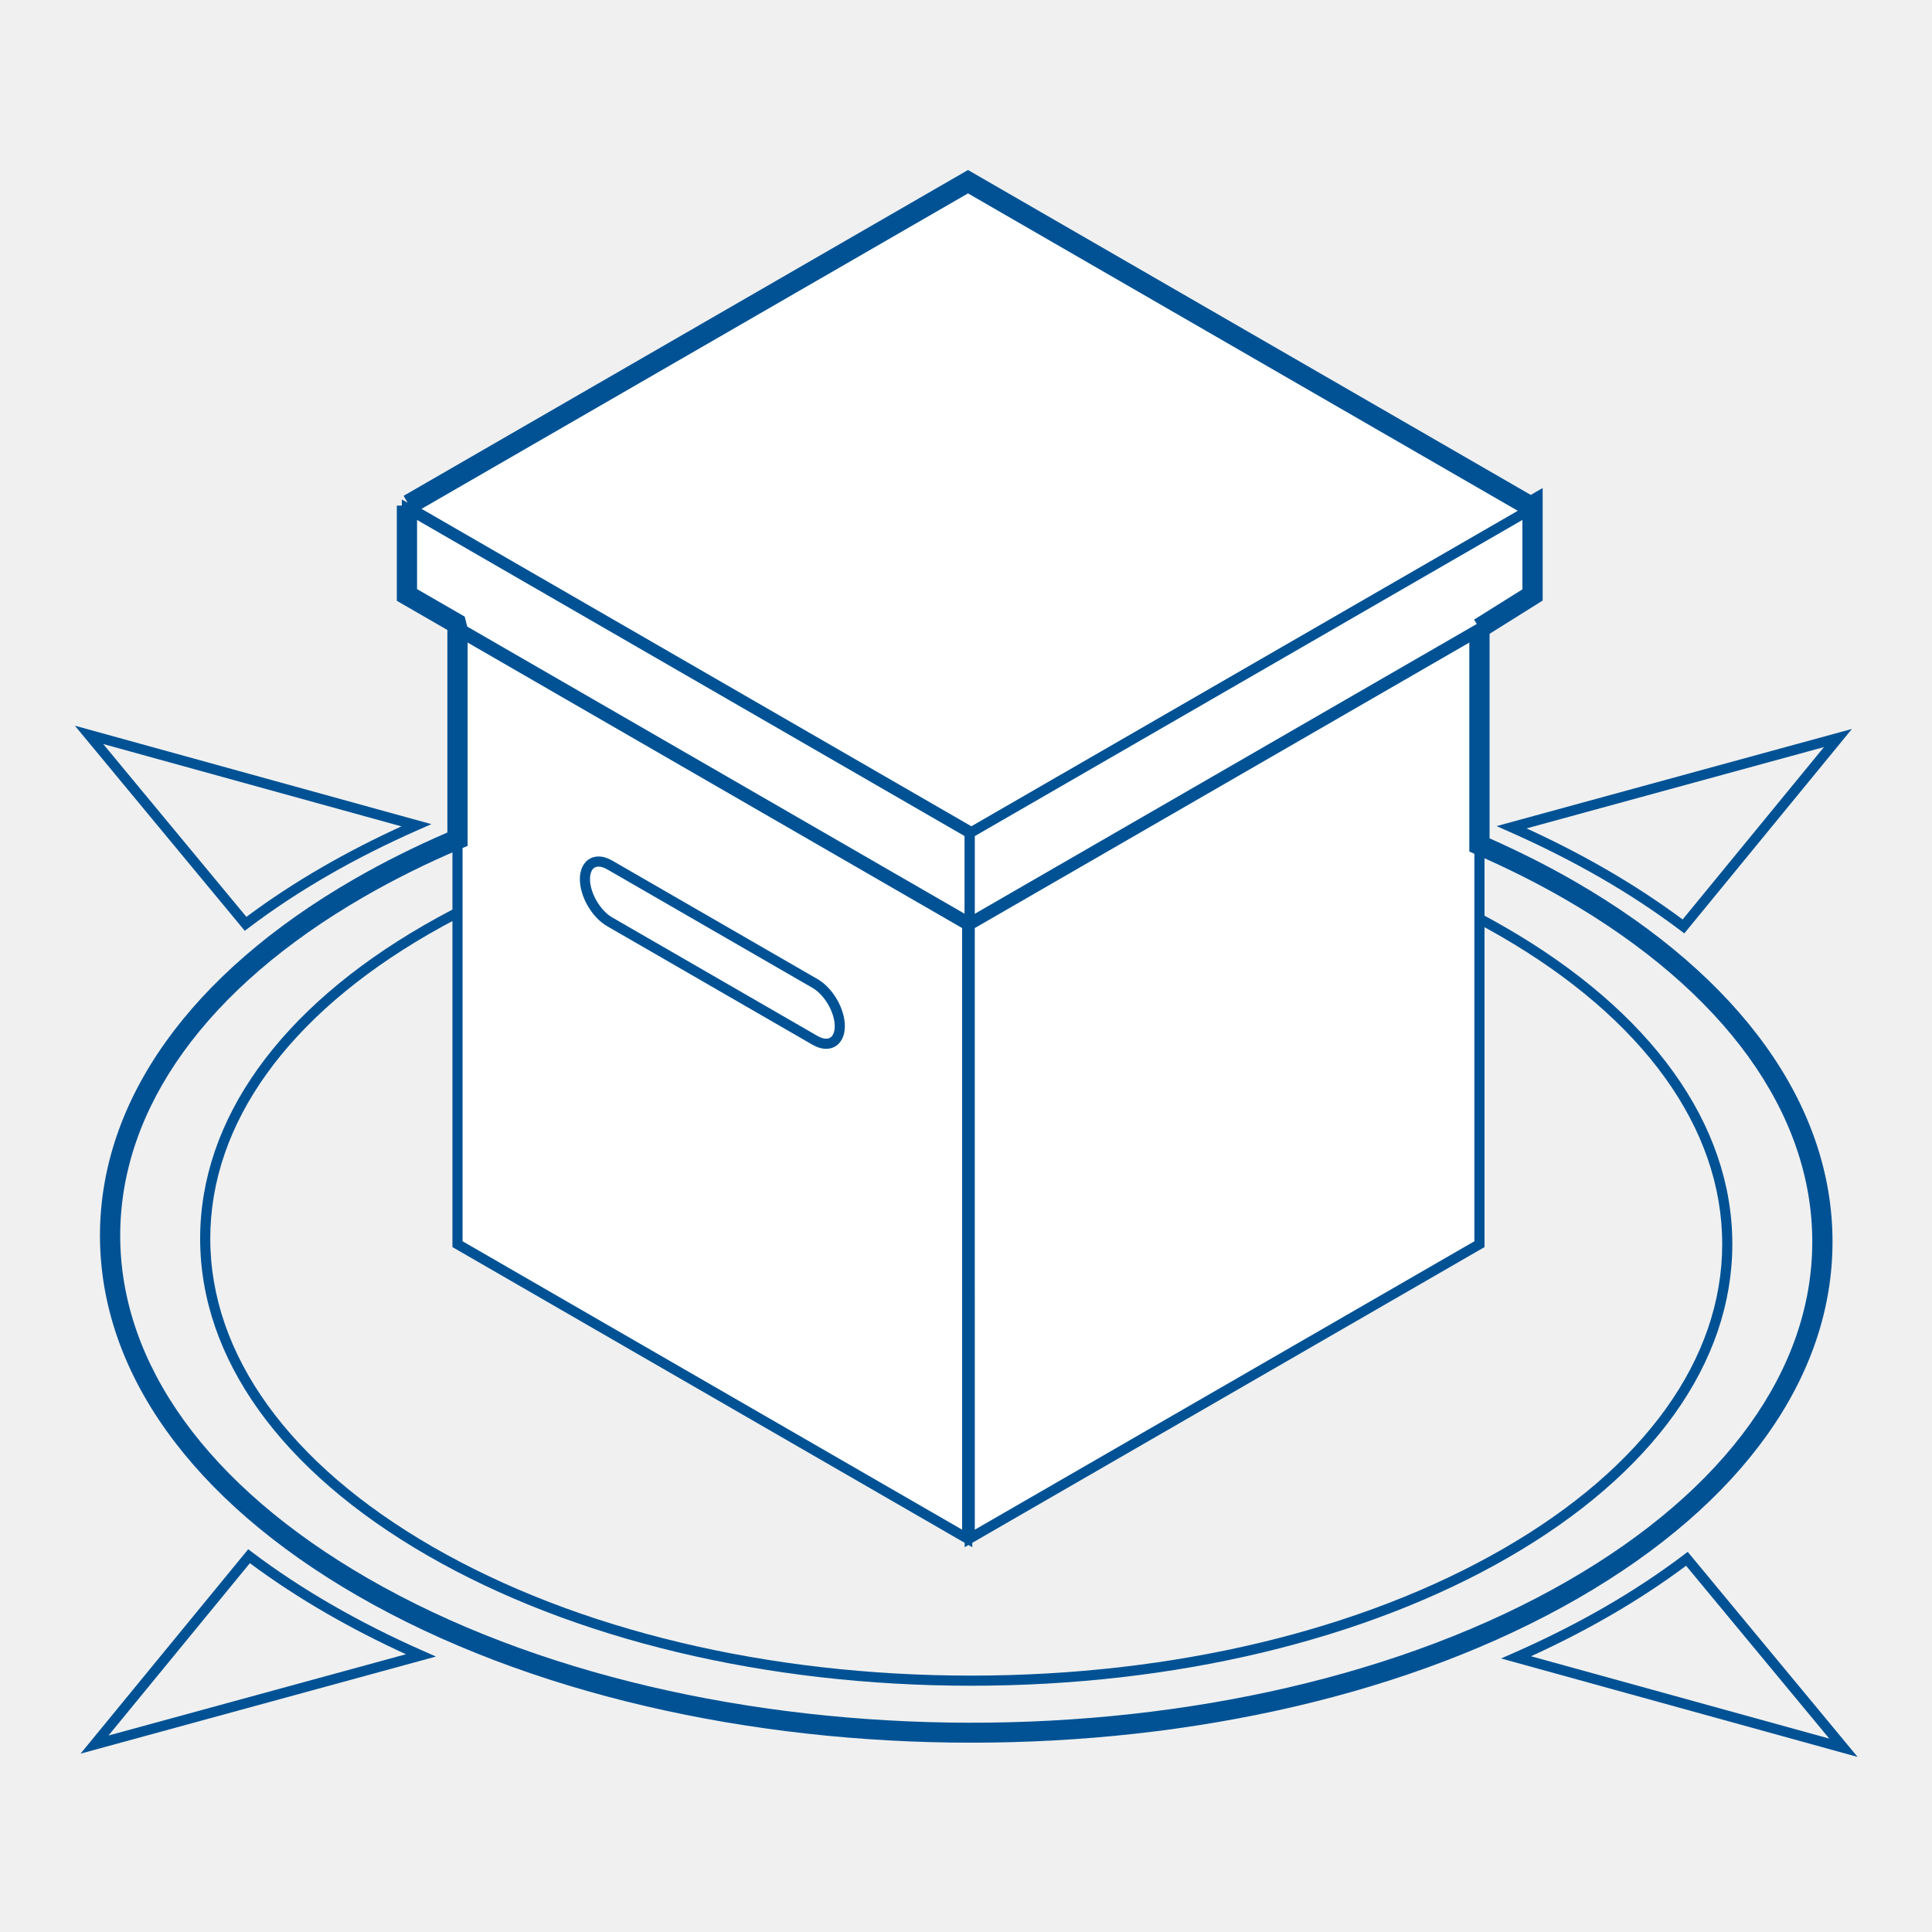
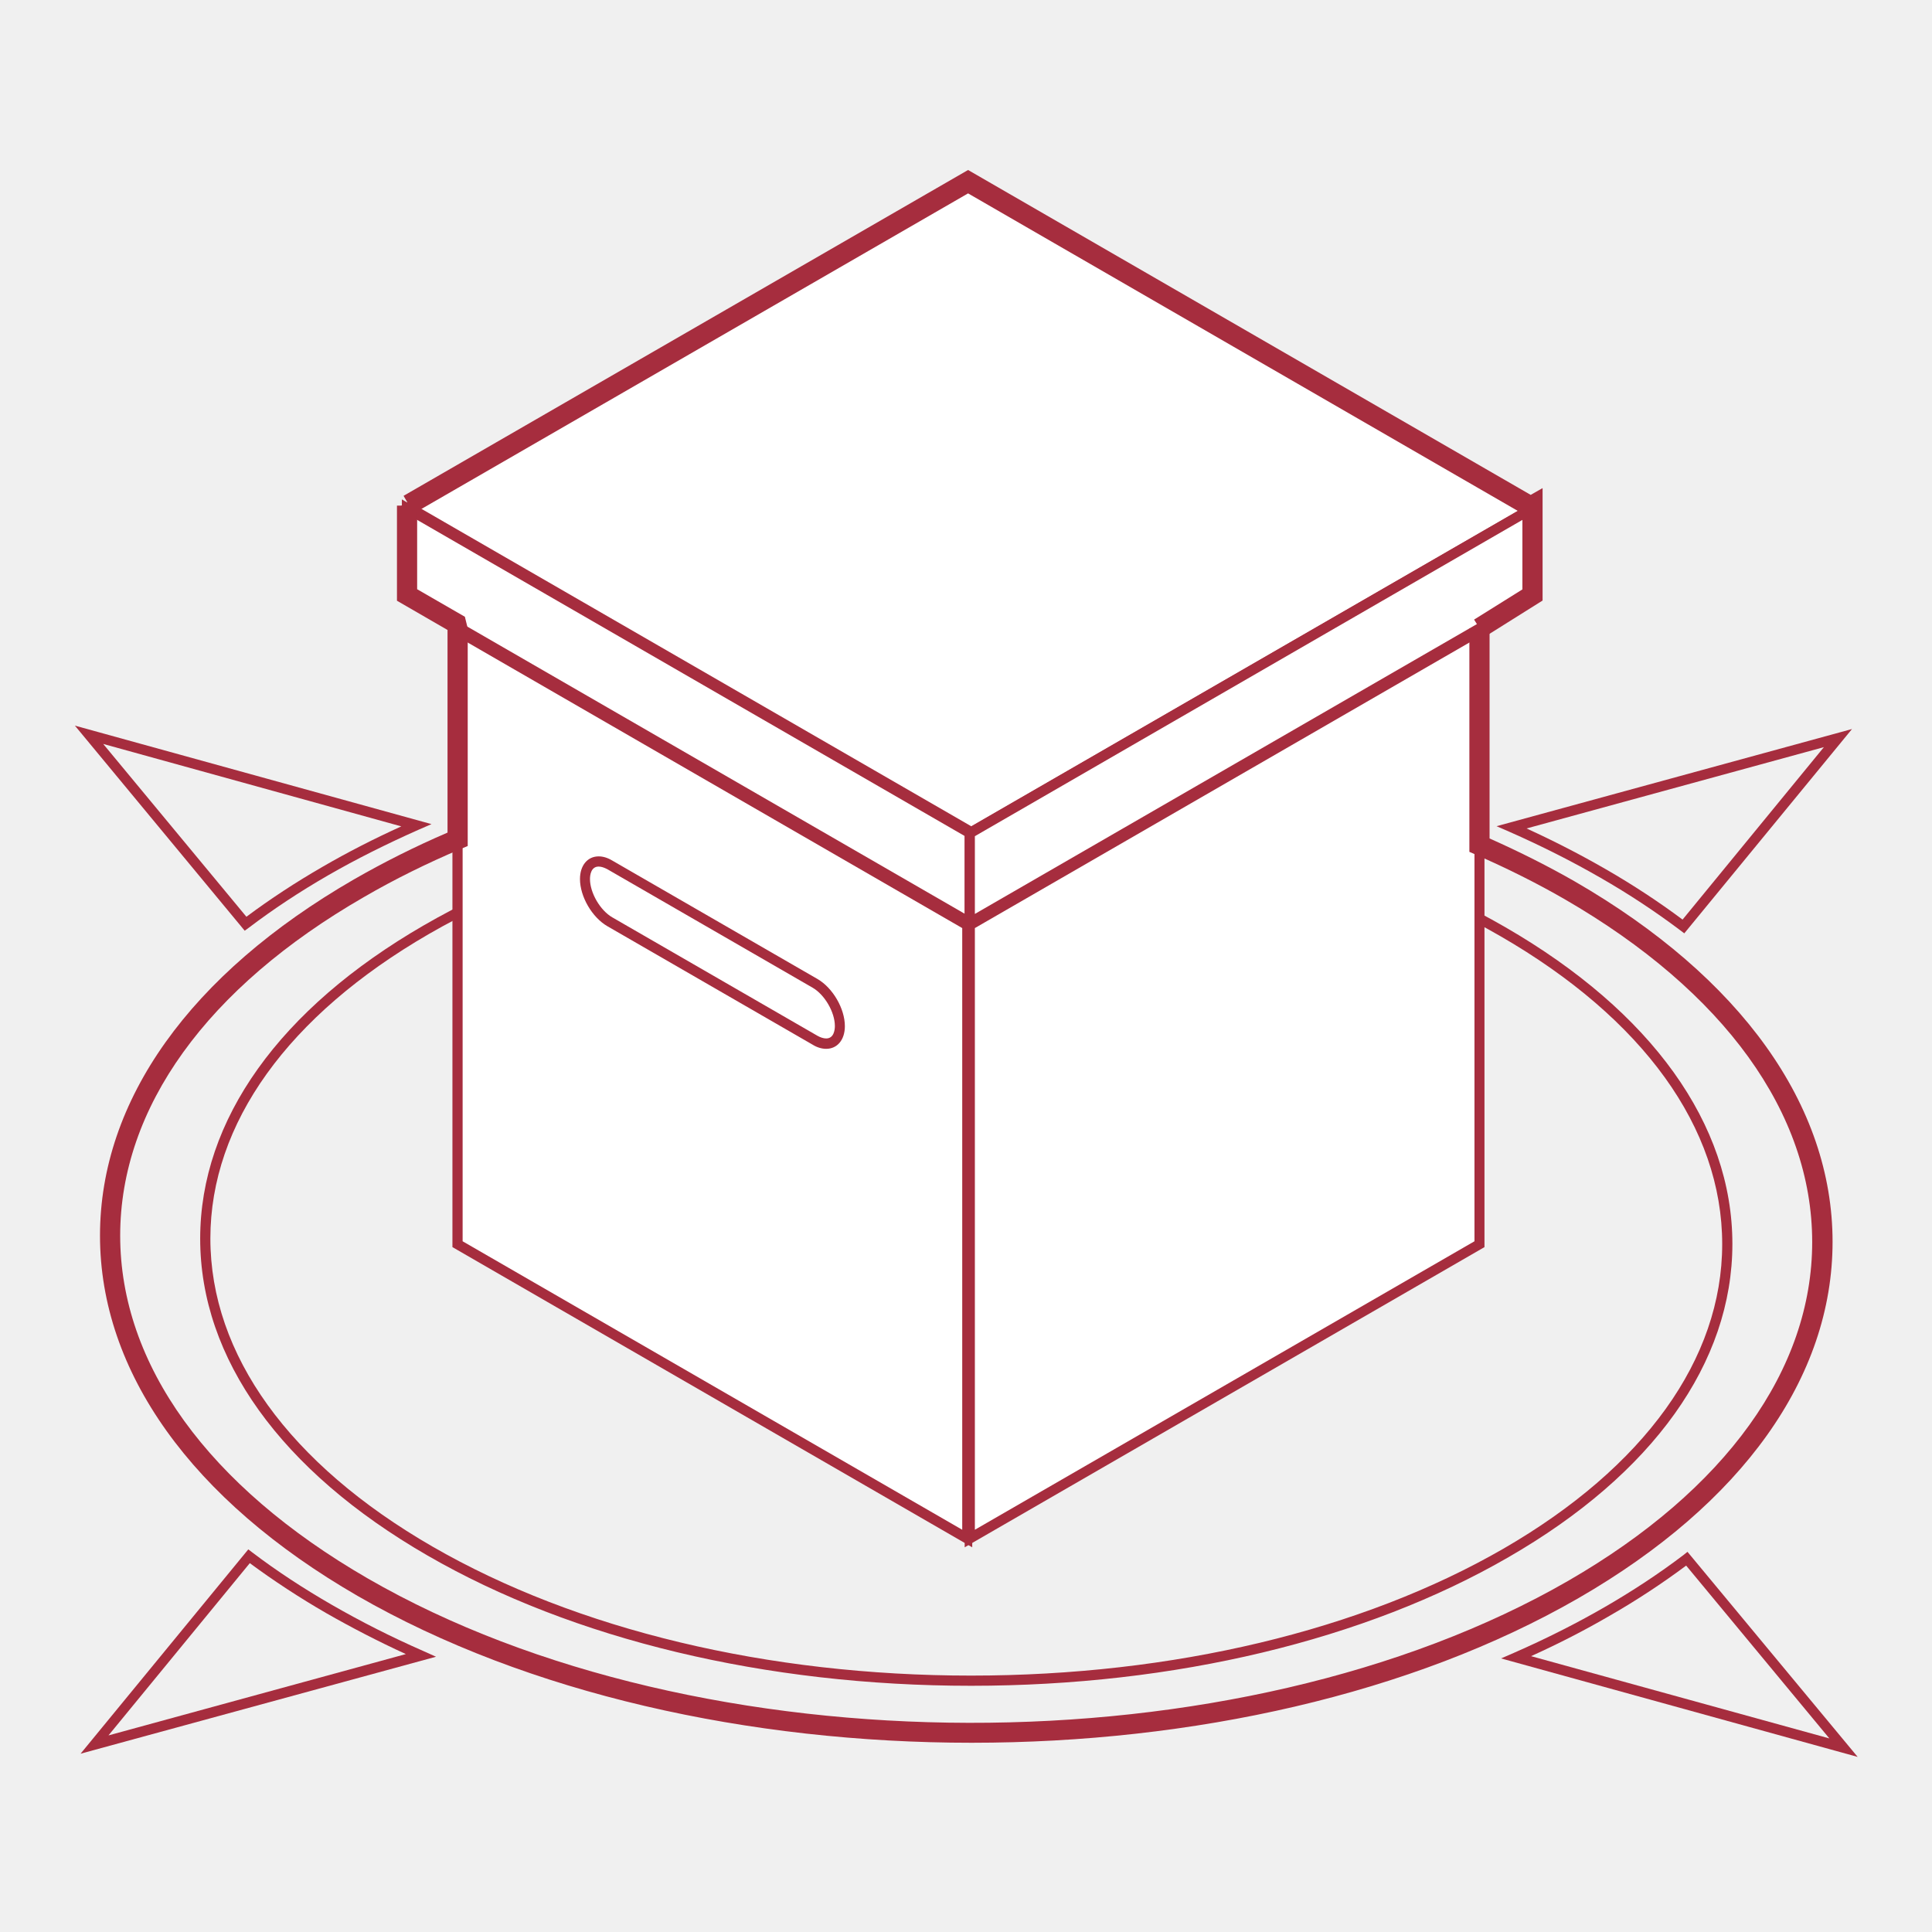
- <svg xmlns="http://www.w3.org/2000/svg" version="1.1" id="Layer_2" x="0px" y="0px" width="1024px" height="1024px" viewBox="0 0 1024 1024" enable-background="new 0 0 1024 1024" xml:space="preserve">
+ <svg xmlns="http://www.w3.org/2000/svg" version="1.1" id="Layer_2" x="0px" y="0px" viewBox="0 0 1024 1024" style="enable-background:new 0 0 1024 1024;" xml:space="preserve">
+   <style type="text/css">
+ 	.st0{fill:#A62D3E;}
+ 	.st1{fill:#FFFFFF;}
+ 	.st2{fill:none;stroke:#A62D3E;stroke-width:1.417;stroke-miterlimit:10;}
+ </style>
  <g>
    <g>
      <g>
-         <path fill="#005295" d="M514.991,922.589c-0.008,0-0.015,0-0.022,0c-122.212,0-237.297-27.584-324.052-77.673     c-87.221-50.361-135.258-117.358-135.254-188.65c0.004-70.663,47.323-136.898,133.243-186.499     c85.468-49.345,199.249-76.522,320.381-76.522c122.212,0,237.294,27.587,324.045,77.676     c87.231,50.358,135.265,117.358,135.265,188.65c-0.008,70.664-47.331,136.898-133.262,186.499     C749.871,895.419,636.106,922.589,514.991,922.589z M509.287,398.611c-120.205,0-233.031,26.919-317.698,75.798     C107.401,523.016,61.031,587.599,61.031,656.266c-0.003,69.296,47.076,134.644,132.57,184.008     c85.952,49.623,200.084,76.947,321.368,76.955c120.197,0,233.017-26.918,317.69-75.802     c84.192-48.61,130.569-113.188,130.569-181.856c0-69.296-47.079-134.644-132.573-184.007     C744.703,425.94,630.575,398.611,509.287,398.611z" />
-         <path fill="#005295" d="M514.699,893.475c-0.012,0-0.016,0-0.03,0c-108.693-0.008-211.048-24.538-288.206-69.089     c-77.624-44.81-120.378-104.442-120.382-167.921c-0.003-62.922,42.115-121.897,118.593-166.057     c76.016-43.886,177.202-68.054,284.924-68.054c108.683,0,211.033,24.534,288.188,69.082     c77.636,44.817,120.383,104.464,120.383,167.943c0,62.922-42.119,121.897-118.594,166.042     C723.573,869.307,622.399,893.475,514.699,893.475z M509.598,427.722c-106.794,0-207.03,23.91-282.24,67.33     c-74.748,43.162-115.913,100.488-115.909,161.414c0.003,61.482,41.801,119.466,117.698,163.277     c76.353,44.086,177.753,68.365,285.522,68.365c0.008,0,0.026,0,0.03,0c106.775,0.007,206.988-23.91,282.199-67.33     c74.744-43.153,115.909-100.473,115.909-161.398c0-61.482-41.801-119.48-117.698-163.3     C718.746,451.997,617.357,427.722,509.598,427.722z" />
+         <path class="st0" d="M515,922.6C515,922.6,515,922.6,515,922.6c-122.2,0-237.3-27.6-324.1-77.7     C103.7,794.6,55.7,727.6,55.7,656.3c0-70.7,47.3-136.9,133.2-186.5c85.5-49.3,199.2-76.5,320.4-76.5c122.2,0,237.3,27.6,324,77.7     c87.2,50.4,135.3,117.4,135.3,188.6c0,70.7-47.3,136.9-133.3,186.5C749.9,895.4,636.1,922.6,515,922.6z M509.3,398.6     c-120.2,0-233,26.9-317.7,75.8C107.4,523,61,587.6,61,656.3c0,69.3,47.1,134.6,132.6,184c86,49.6,200.1,76.9,321.4,77     c120.2,0,233-26.9,317.7-75.8c84.2-48.6,130.6-113.2,130.6-181.9c0-69.3-47.1-134.6-132.6-184     C744.7,425.9,630.6,398.6,509.3,398.6z" />
+         <path class="st0" d="M514.7,893.5C514.7,893.5,514.7,893.5,514.7,893.5c-108.7,0-211.1-24.5-288.2-69.1     c-77.6-44.8-120.4-104.4-120.4-167.9c0-62.9,42.1-121.9,118.6-166.1c76-43.9,177.2-68.1,284.9-68.1c108.7,0,211,24.5,288.2,69.1     c77.6,44.8,120.4,104.5,120.4,167.9c0,62.9-42.1,121.9-118.6,166C723.6,869.3,622.4,893.5,514.7,893.5z M509.6,427.7     c-106.8,0-207,23.9-282.2,67.3c-74.7,43.2-115.9,100.5-115.9,161.4c0,61.5,41.8,119.5,117.7,163.3     c76.4,44.1,177.8,68.4,285.5,68.4c0,0,0,0,0,0c106.8,0,207-23.9,282.2-67.3c74.7-43.2,115.9-100.5,115.9-161.4     c0-61.5-41.8-119.5-117.7-163.3C718.7,452,617.4,427.7,509.6,427.7z" />
        <g>
-           <path fill="#005295" d="M892.713,494.715l-2.062-1.553c-12.997-9.811-27.207-19.178-42.222-27.842      c-15.09-8.706-31.347-16.919-48.321-24.416l-6.906-3.05l188.355-51.497L892.713,494.715z M809.105,439.066      c14.69,6.728,28.789,13.977,42,21.603c14.417,8.321,28.102,17.285,40.722,26.667l74.914-91.368L809.105,439.066z" />
+           <path class="st0" d="M892.7,494.7l-2.1-1.6c-13-9.8-27.2-19.2-42.2-27.8c-15.1-8.7-31.3-16.9-48.3-24.4l-6.9-3l188.4-51.5      L892.7,494.7z M809.1,439.1c14.7,6.7,28.8,14,42,21.6c14.4,8.3,28.1,17.3,40.7,26.7l74.9-91.4L809.1,439.1z" />
        </g>
        <g>
-           <path fill="#005295" d="M984.566,931.209l-188.961-52.188l6.897-3.03c16.901-7.438,33.062-15.593,48.041-24.235      c14.912-8.605,29.018-17.929,41.926-27.694l2.049-1.553L984.566,931.209z M811.478,877.846l158.08,43.648l-75.905-91.615      c-12.517,9.345-26.112,18.261-40.434,26.52C840.104,863.976,826.094,871.17,811.478,877.846z" />
+           <path class="st0" d="M984.6,931.2l-189-52.2l6.9-3c16.9-7.4,33.1-15.6,48-24.2c14.9-8.6,29-17.9,41.9-27.7l2-1.6L984.6,931.2z       M811.5,877.8l158.1,43.6l-75.9-91.6c-12.5,9.3-26.1,18.3-40.4,26.5C840.1,864,826.1,871.2,811.5,877.8z" />
        </g>
        <g>
-           <path fill="#005295" d="M42.685,929.472l88.873-108.347l2.059,1.561c12.905,9.751,27.111,19.118,42.219,27.842      c15.137,8.739,31.391,16.953,48.307,24.42l6.913,3.053L42.685,929.472z M132.441,828.511l-74.933,91.35l157.636-43.079      c-14.642-6.706-28.737-13.959-41.993-21.61C158.654,846.802,144.969,837.841,132.441,828.511z" />
+           <path class="st0" d="M42.7,929.5l88.9-108.3l2.1,1.6c12.9,9.8,27.1,19.1,42.2,27.8c15.1,8.7,31.4,17,48.3,24.4l6.9,3.1      L42.7,929.5z M132.4,828.5l-74.9,91.3l157.6-43.1c-14.6-6.7-28.7-14-42-21.6C158.7,846.8,145,837.8,132.4,828.5z" />
        </g>
        <g>
-           <path fill="#005295" d="M129.735,493.336L39.683,384.635l188.958,52.177l-6.898,3.035      c-16.926,7.452-33.084,15.607-48.022,24.242c-14.875,8.576-28.985,17.895-41.938,27.698L129.735,493.336z M54.698,394.346      l75.898,91.619c12.565-9.371,26.161-18.287,40.444-26.522c13.083-7.563,27.089-14.764,41.724-21.447L54.698,394.346z" />
+           <path class="st0" d="M129.7,493.3L39.7,384.6l189,52.2l-6.9,3c-16.9,7.5-33.1,15.6-48,24.2c-14.9,8.6-29,17.9-41.9,27.7      L129.7,493.3z M54.7,394.3l75.9,91.6c12.6-9.4,26.2-18.3,40.4-26.5c13.1-7.6,27.1-14.8,41.7-21.4L54.7,394.3z" />
        </g>
      </g>
    </g>
    <g>
      <g>
-         <polygon fill="#FFFFFF" points="514.91,441.081 216.619,268.851 513.062,97.715 811.345,269.931    " />
-         <path fill="#005295" d="M514.91,444.179L211.256,268.851L513.062,94.617l303.65,175.313L514.91,444.179z M221.983,268.851     L514.91,437.983l291.066-168.053L513.062,100.812L221.983,268.851z" />
+         <polygon class="st1" points="514.9,441.1 216.6,268.9 513.1,97.7 811.3,269.9    " />
+         <path class="st0" d="M514.9,444.2L211.3,268.9L513.1,94.6l303.7,175.3L514.9,444.2z M222,268.9L514.9,438L806,269.9L513.1,100.8     L222,268.9z" />
      </g>
      <g>
-         <polygon fill="#FFFFFF" points="513.979,488.974 215.688,316.751 215.688,269.391 513.979,441.606    " />
-         <path fill="#005295" d="M516.662,493.621L213.004,318.3v-53.556l303.658,175.313V493.621z M218.371,315.202l292.923,169.125     v-41.172L218.371,274.037V315.202z" />
+         <polygon class="st1" points="514,489 215.7,316.8 215.7,269.4 514,441.6    " />
+         <path class="st0" d="M516.7,493.6L213,318.3v-53.6l303.7,175.3V493.6z M218.4,315.2l292.9,169.1v-41.2L218.4,274V315.2z" />
      </g>
      <g>
-         <polygon fill="#FFFFFF" points="812.277,316.751 513.979,488.974 513.979,441.606 812.277,269.391    " />
-         <path fill="#005295" d="M511.295,493.621v-53.563l1.342-0.772L814.96,264.744V318.3l-1.346,0.772L511.295,493.621z      M516.662,443.155v41.172l292.93-169.125v-41.165L516.662,443.155z" />
+         <polygon class="st1" points="812.3,316.8 514,489 514,441.6 812.3,269.4    " />
+         <path class="st0" d="M511.3,493.6v-53.6l1.3-0.8L815,264.7v53.6l-1.3,0.8L511.3,493.6z M516.7,443.2v41.2l292.9-169.1V274     L516.7,443.2z" />
      </g>
      <g>
-         <polygon fill="#FFFFFF" points="512.64,815.41 242.488,659.438 242.488,334.376 512.64,490.349    " />
-         <path fill="#005295" d="M515.323,820.053l-275.52-159.07V329.729L515.323,488.8V820.053z M245.172,657.893l264.785,152.875     v-318.87L245.172,339.023V657.893z" />
+         <polygon class="st1" points="512.6,815.4 242.5,659.4 242.5,334.4 512.6,490.3    " />
+         <path class="st0" d="M515.3,820.1L239.8,661V329.7l275.5,159.1V820.1z M245.2,657.9L510,810.8V491.9L245.2,339V657.9z" />
      </g>
      <g>
-         <polygon fill="#FFFFFF" points="784.138,659.438 513.979,815.41 513.971,490.349 784.138,334.376    " />
-         <path fill="#005295" d="M511.295,820.053L511.287,488.8l1.342-0.772l274.192-158.298v331.253L511.295,820.053z M516.655,491.898     l0.008,318.87l264.792-152.875v-318.87L516.655,491.898z" />
+         <polygon class="st1" points="784.1,659.4 514,815.4 514,490.3 784.1,334.4    " />
+         <path class="st0" d="M511.3,820.1l0-331.3l1.3-0.8l274.2-158.3V661L511.3,820.1z M516.7,491.9l0,318.9l264.8-152.9V339     L516.7,491.9z" />
      </g>
-       <path fill="#005295" d="M437.869,555.896c-2.317,0-4.753-0.731-7.237-2.166l-108.82-62.819    c-8.106-4.68-14.461-15.651-14.472-24.971c0.008-7.167,3.996-11.98,9.926-11.98c2.313,0,4.746,0.729,7.23,2.167l108.819,62.819    c8.117,4.684,14.479,15.652,14.479,24.975C447.795,551.084,443.806,555.896,437.869,555.896z M317.266,459.324    c-4.111,0-4.558,4.628-4.558,6.616c0.003,7.327,5.404,16.639,11.789,20.328l108.819,62.819c1.638,0.946,3.212,1.441,4.554,1.441    c4.114,0,4.558-4.621,4.558-6.609c0-7.334-5.401-16.643-11.795-20.327l-108.82-62.823    C320.178,459.823,318.604,459.324,317.266,459.324z" />
+       <path class="st0" d="M437.9,555.9c-2.3,0-4.8-0.7-7.2-2.2l-108.8-62.8c-8.1-4.7-14.5-15.7-14.5-25c0-7.2,4-12,9.9-12    c2.3,0,4.7,0.7,7.2,2.2l108.8,62.8c8.1,4.7,14.5,15.7,14.5,25C447.8,551.1,443.8,555.9,437.9,555.9z M317.3,459.3    c-4.1,0-4.6,4.6-4.6,6.6c0,7.3,5.4,16.6,11.8,20.3l108.8,62.8c1.6,0.9,3.2,1.4,4.6,1.4c4.1,0,4.6-4.6,4.6-6.6    c0-7.3-5.4-16.6-11.8-20.3l-108.8-62.8C320.2,459.8,318.6,459.3,317.3,459.3z" />
    </g>
  </g>
  <g>
-     <path fill="#005295" d="M514.969,923.66c-117.654,0-235.538-25.957-325.394-77.834C101.49,794.969,52.98,727.144,52.984,654.854   c0-71.661,47.796-138.725,134.581-188.824c15.47-8.927,32.127-17.259,49.56-24.793V333.907l-26.8-15.471v-50.458h10.728v44.263   l25.258,14.579l1.542,6.144V448.33l-3.271,1.387c-18.217,7.722-35.595,16.339-51.648,25.606   C109.604,523.426,63.715,587.185,63.711,654.854c0,68.298,46.603,132.818,131.232,181.687   c176.008,101.604,461.486,102.114,636.371,1.153c83.335-48.107,129.231-111.865,129.231-179.535   c0-68.297-46.605-132.817-131.235-181.682c-14.364-8.299-30.282-16.28-47.323-23.728l-3.216-1.405V332.964h10.734v111.37   c16.191,7.201,31.377,14.878,45.173,22.848c88.089,50.861,136.603,118.686,136.595,190.976c0,71.662-47.804,138.725-134.592,188.82   C748.126,898.109,631.662,923.653,514.969,923.66z" />
-     <polygon fill="#005295" points="786.985,337.511 781.291,328.417 806.908,312.371 806.908,272.152 513.062,102.498    219.303,272.085 213.936,262.792 513.062,90.107 811.337,262.319 817.644,258.671 817.644,318.308  " />
-     <path fill="none" stroke="#005295" stroke-width="1.417" stroke-miterlimit="10" d="M784.138,332.964" />
+     <path class="st0" d="M515,923.7c-117.7,0-235.5-26-325.4-77.8C101.5,795,53,727.1,53,654.9c0-71.7,47.8-138.7,134.6-188.8   c15.5-8.9,32.1-17.3,49.6-24.8V333.9l-26.8-15.5V268h10.7v44.3l25.3,14.6l1.5,6.1v115.4l-3.3,1.4c-18.2,7.7-35.6,16.3-51.6,25.6   C109.6,523.4,63.7,587.2,63.7,654.9c0,68.3,46.6,132.8,131.2,181.7c176,101.6,461.5,102.1,636.4,1.2   c83.3-48.1,129.2-111.9,129.2-179.5c0-68.3-46.6-132.8-131.2-181.7c-14.4-8.3-30.3-16.3-47.3-23.7l-3.2-1.4V333h10.7v111.4   c16.2,7.2,31.4,14.9,45.2,22.8c88.1,50.9,136.6,118.7,136.6,191c0,71.7-47.8,138.7-134.6,188.8C748.1,898.1,631.7,923.7,515,923.7z   " />
+     <polygon class="st0" points="787,337.5 781.3,328.4 806.9,312.4 806.9,272.2 513.1,102.5 219.3,272.1 213.9,262.8 513.1,90.1    811.3,262.3 817.6,258.7 817.6,318.3  " />
+     <path class="st2" d="M784.1,333" />
  </g>
</svg>
